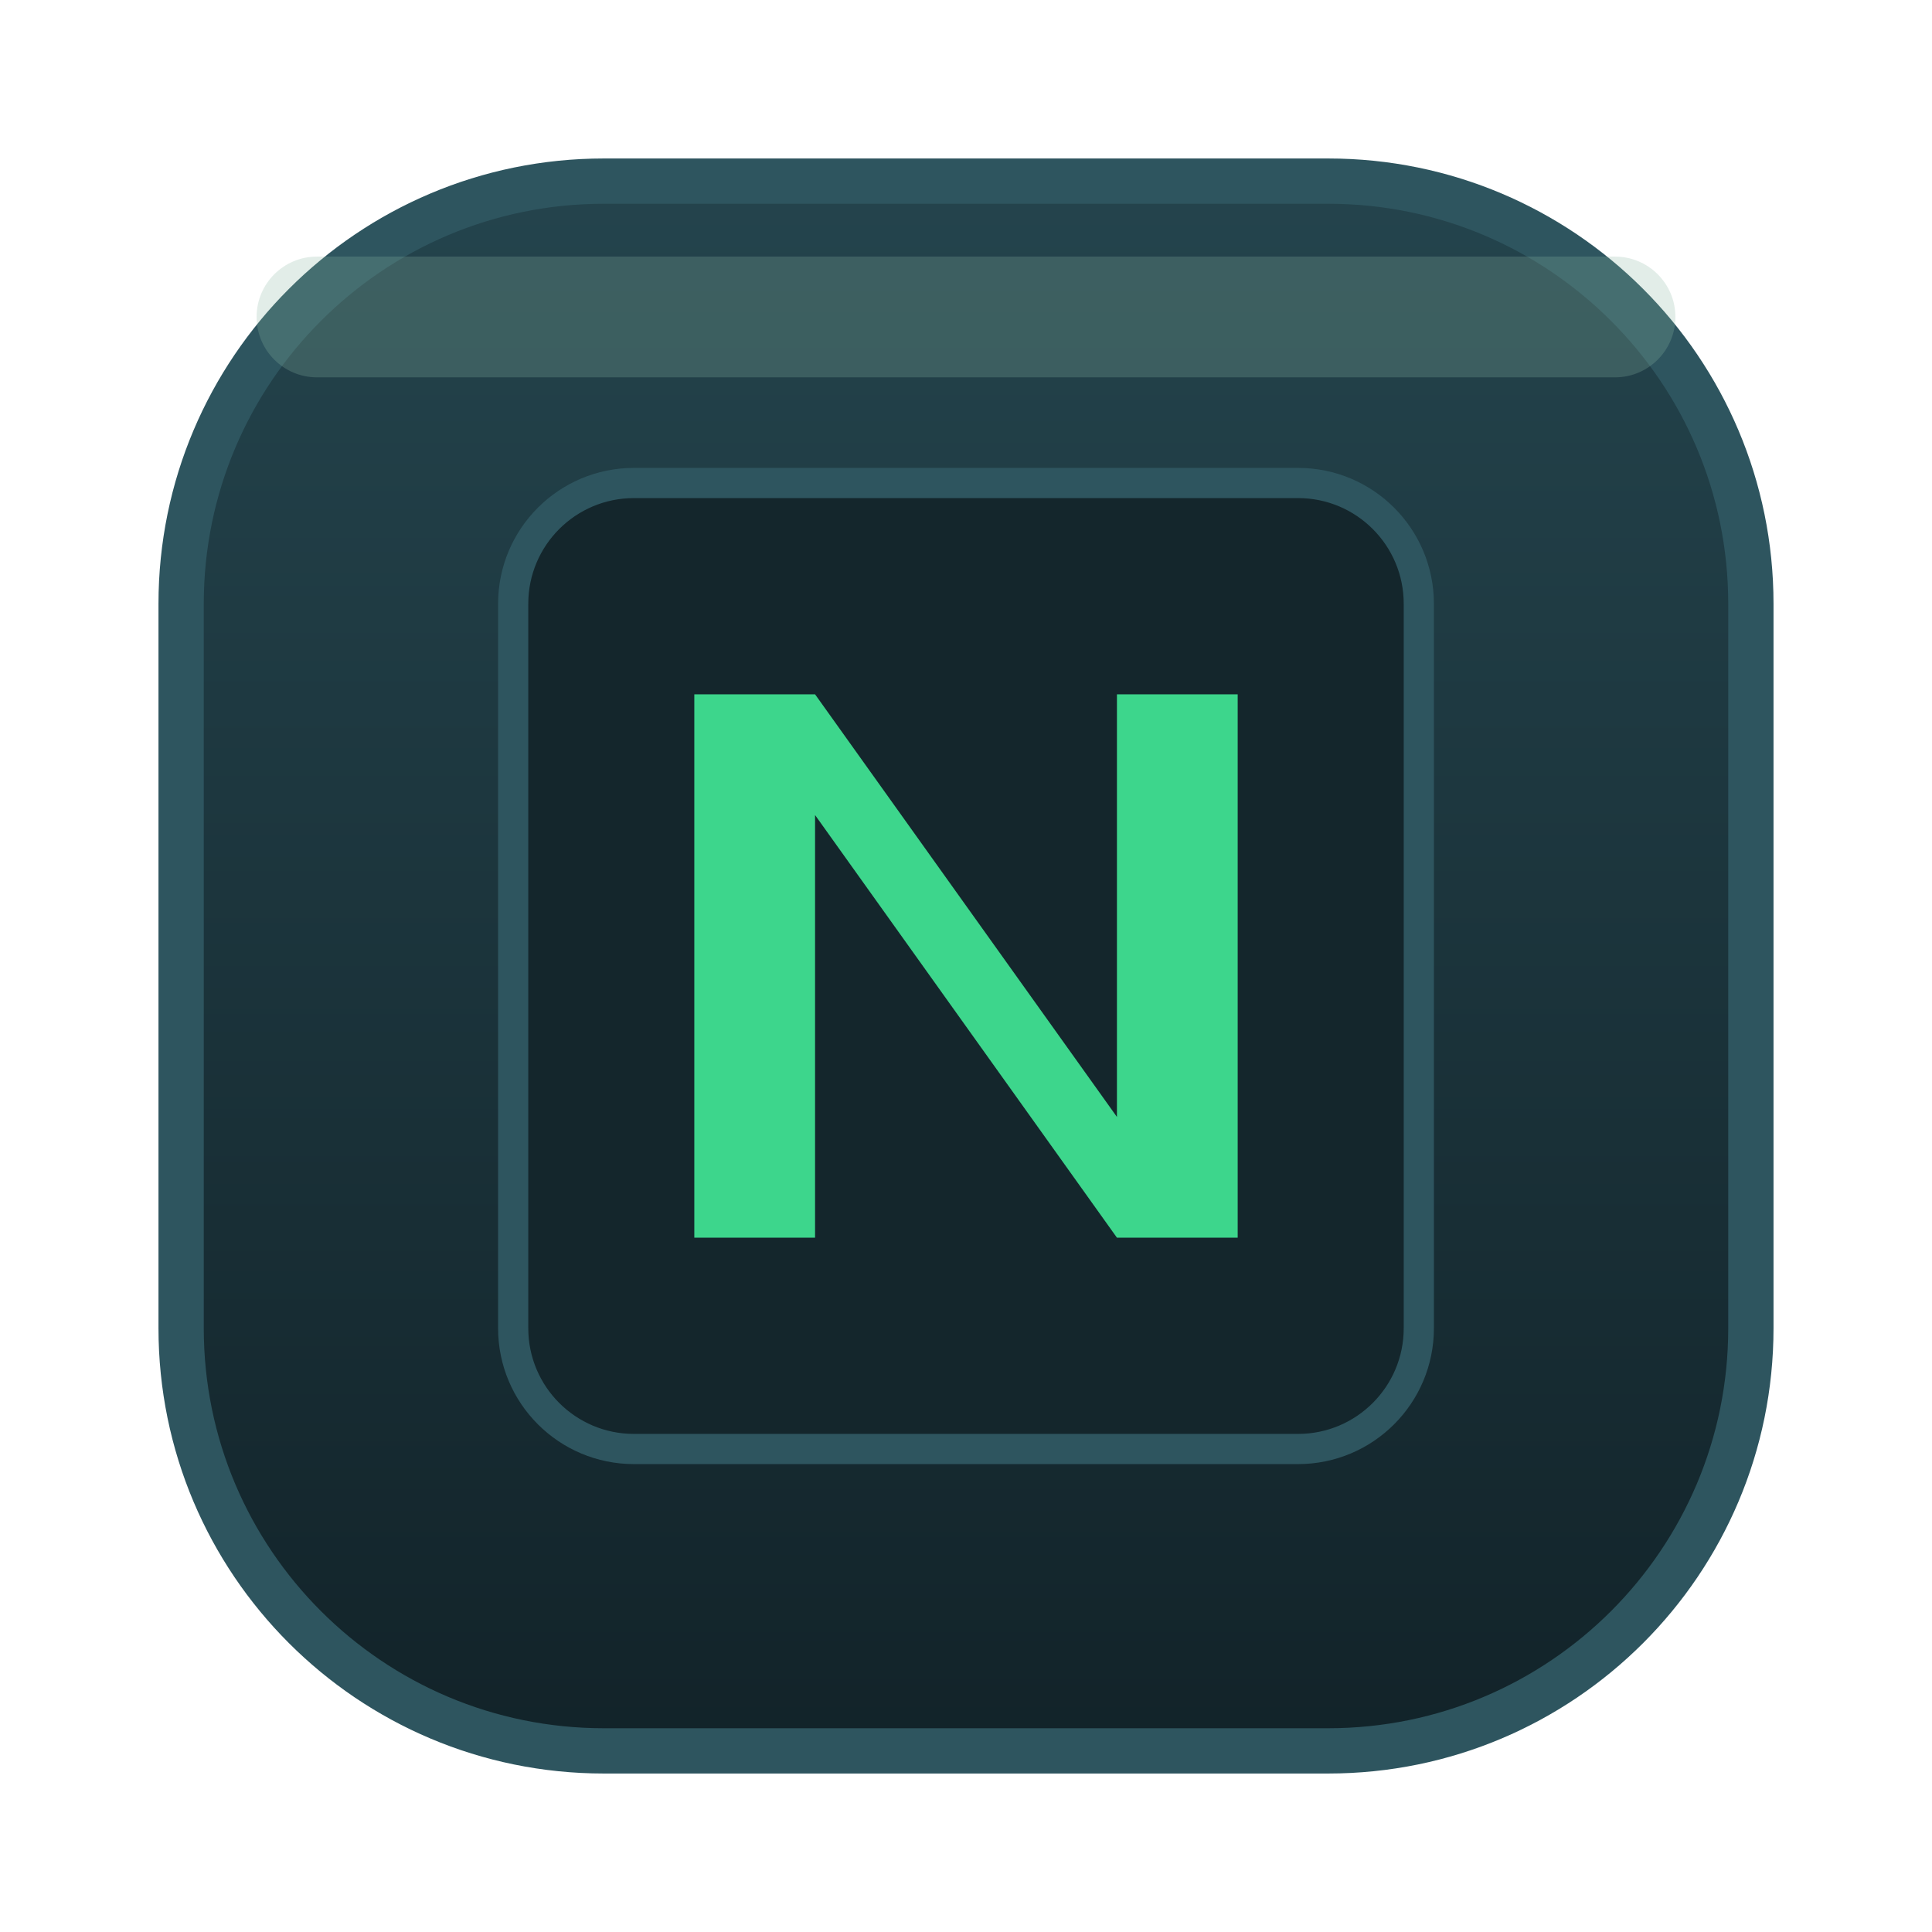
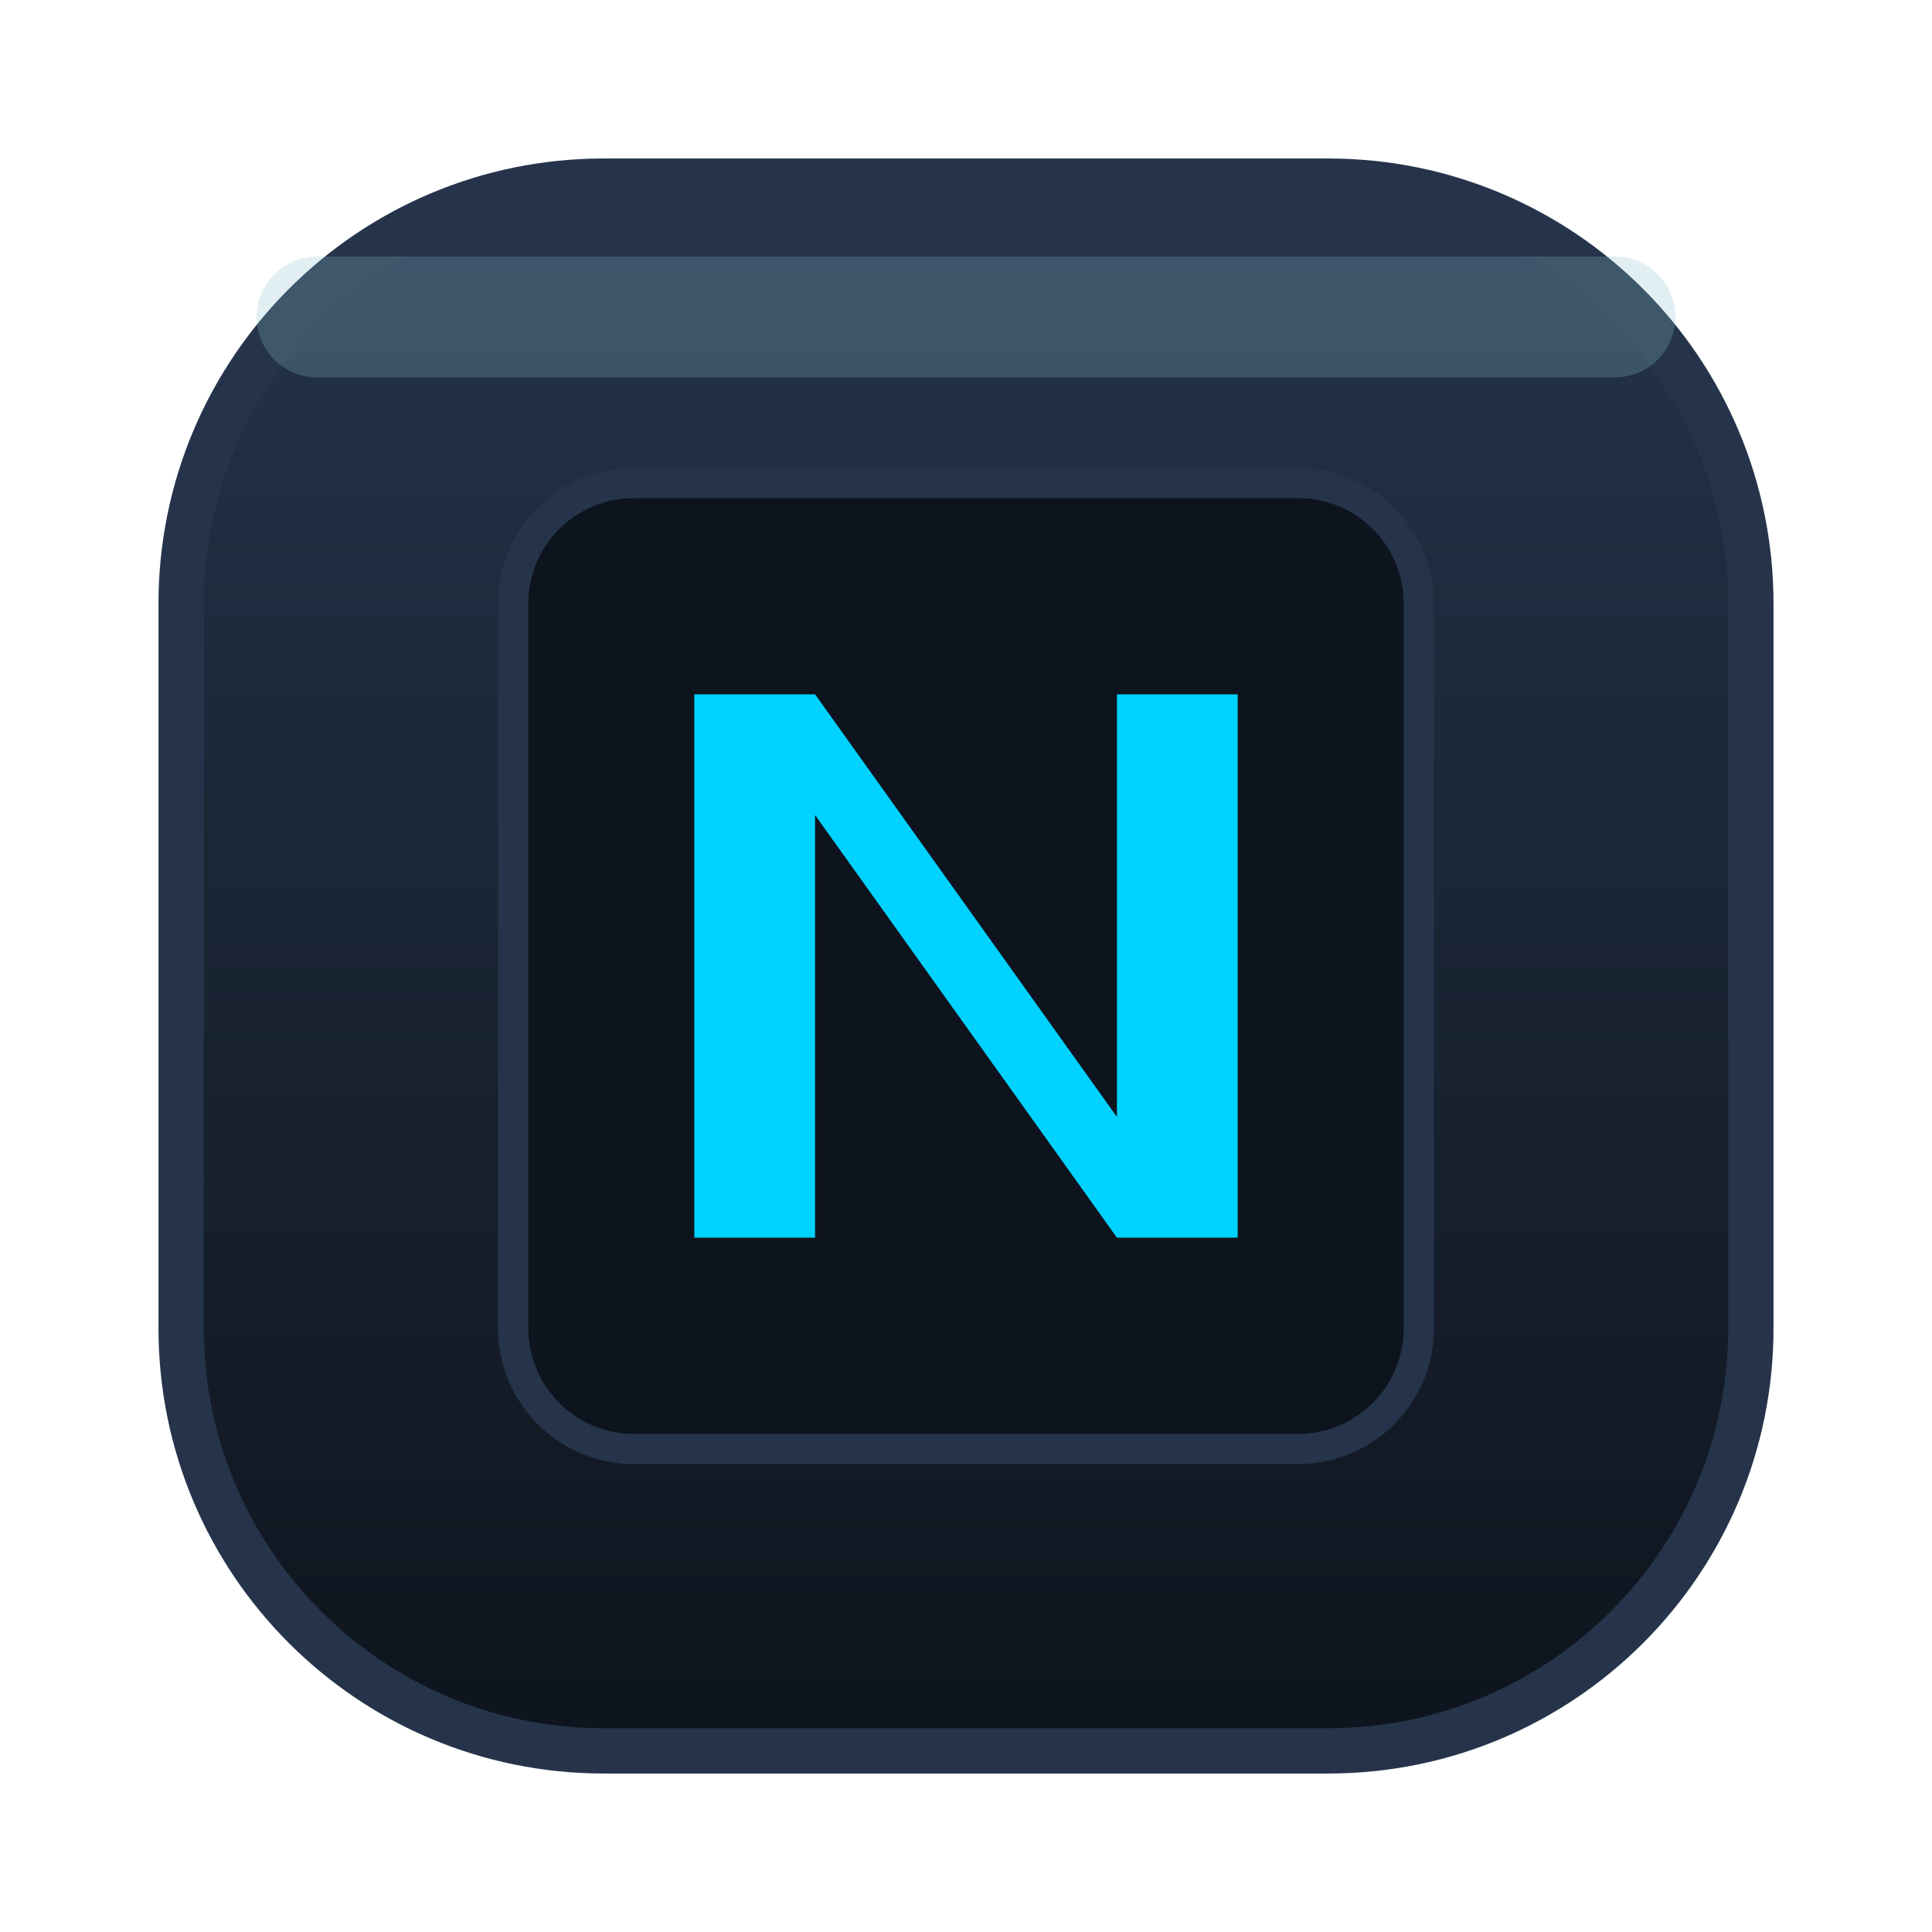
<svg xmlns="http://www.w3.org/2000/svg" width="64" height="64" viewBox="0 0 64 64" fill="none">
  <defs>
    <linearGradient id="notBg" x1="32" y1="6" x2="32" y2="58" gradientUnits="userSpaceOnUse">
-       <stop offset="0%" stop-color="#24444D" />
-       <stop offset="100%" stop-color="#122329" />
+       <stop offset="0%" stop-color="#25344A" />
+       <stop offset="100%" stop-color="#0e141d" />
    </linearGradient>
  </defs>
-   <rect x="6" y="6" width="52" height="52" rx="14" fill="url(#notBg)" stroke="#2E555F" stroke-width="1.5" />
-   <rect x="8.5" y="8.5" width="47" height="4" rx="2" fill="#8FB8A6" fill-opacity="0.25" />
-   <rect x="17" y="16" width="30" height="32" rx="4" fill="#14262C" stroke="#2E555F" />
-   <path d="M 23 41 L 23 23 L 27 23 L 37 37 L 37 23 L 41 23 L 41 41 L 37 41 L 27 27 L 27 41 Z" fill="#3DD68C" />
+   <rect x="6" y="6" width="52" height="52" rx="14" fill="url(#notBg)" stroke="#25344A" stroke-width="1.5" />
+   <rect x="8.5" y="8.5" width="47" height="4" rx="2" fill="#88C0D0" fill-opacity="0.25" />
+   <rect x="17" y="16" width="30" height="32" rx="4" fill="#0E141D" stroke="#25344A" />
+   <path d="M 23 41 L 23 23 L 27 23 L 37 37 L 37 23 L 41 23 L 41 41 L 37 41 L 27 27 L 27 41 Z" fill="#00D2FF" />
</svg>
